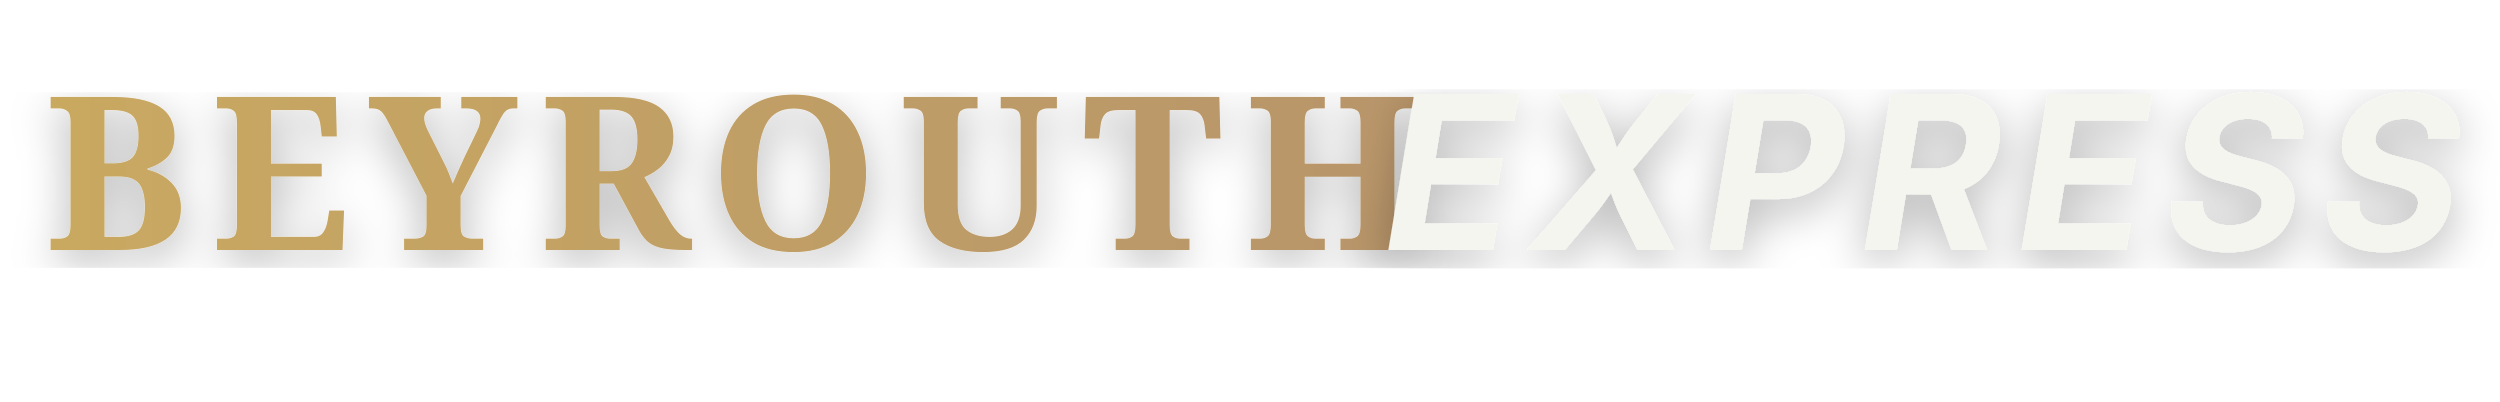
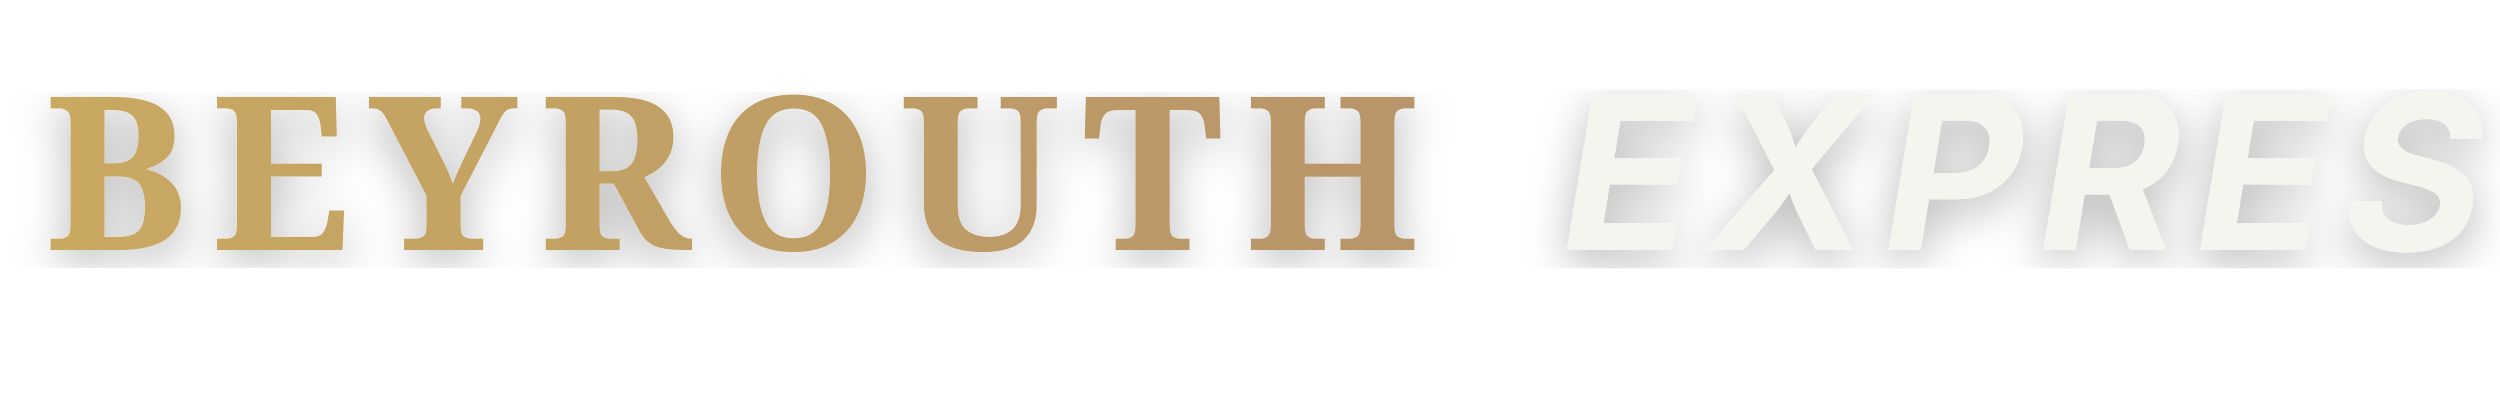
<svg xmlns="http://www.w3.org/2000/svg" viewBox="0 0 280 45" fill="none">
  <defs>
    <linearGradient id="softGold" x1="0%" y1="0%" x2="100%" y2="0%">
      <stop offset="0%" style="stop-color:#C9A961" />
      <stop offset="100%" style="stop-color:#B8956A" />
    </linearGradient>
    <filter id="shadow">
      <feDropShadow dx="0" dy="1.5" stdDeviation="2.5" flood-color="#000" flood-opacity="0.3" />
    </filter>
  </defs>
  <text x="5" y="28" font-family="'DM Serif Display', Georgia, serif" font-size="24" font-weight="600" letter-spacing="2.5" fill="url(#softGold)" filter="url(#shadow)">
    BEYROUTH
  </text>
-   <text x="155" y="28" font-family="-apple-system, sans-serif" font-size="24" font-weight="700" font-style="italic" letter-spacing="1.8" fill="#F5F5F0" filter="url(#shadow)">
+   <text x="175" y="28" font-family="-apple-system, sans-serif" font-size="24" font-weight="700" font-style="italic" letter-spacing="1.8" fill="#F5F5F0" filter="url(#shadow)">
    EXPRESS
  </text>
</svg>
